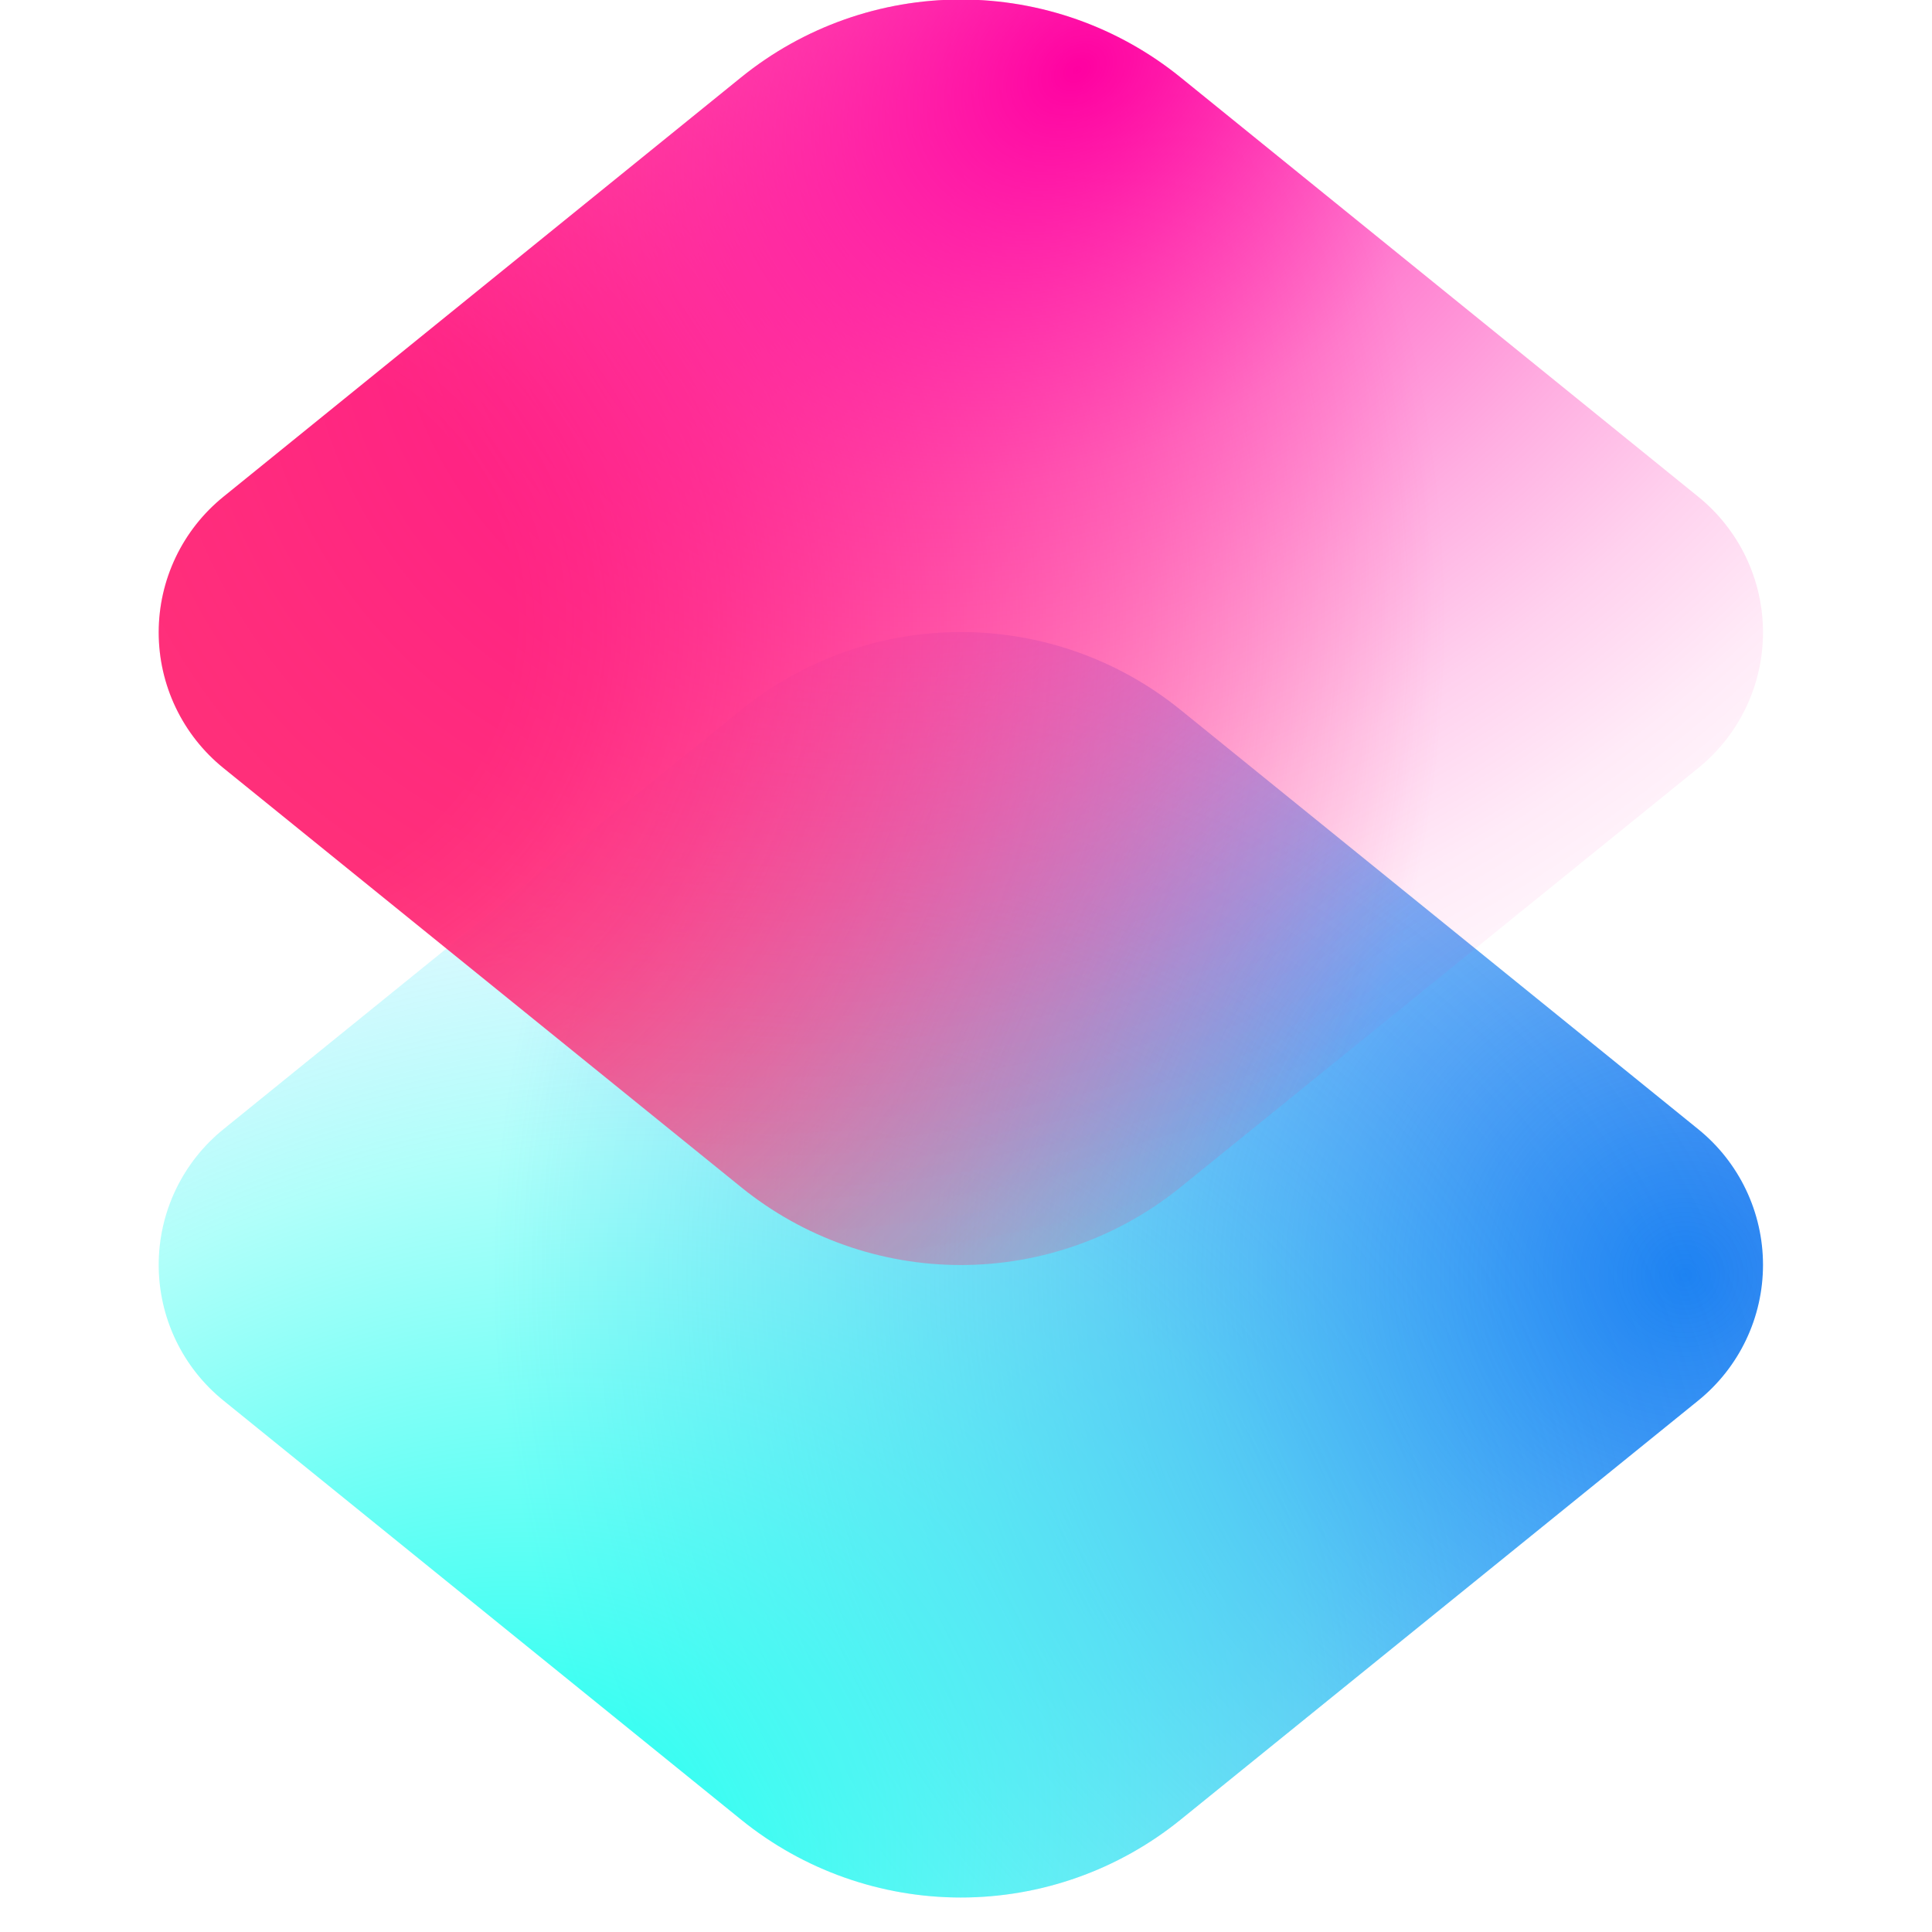
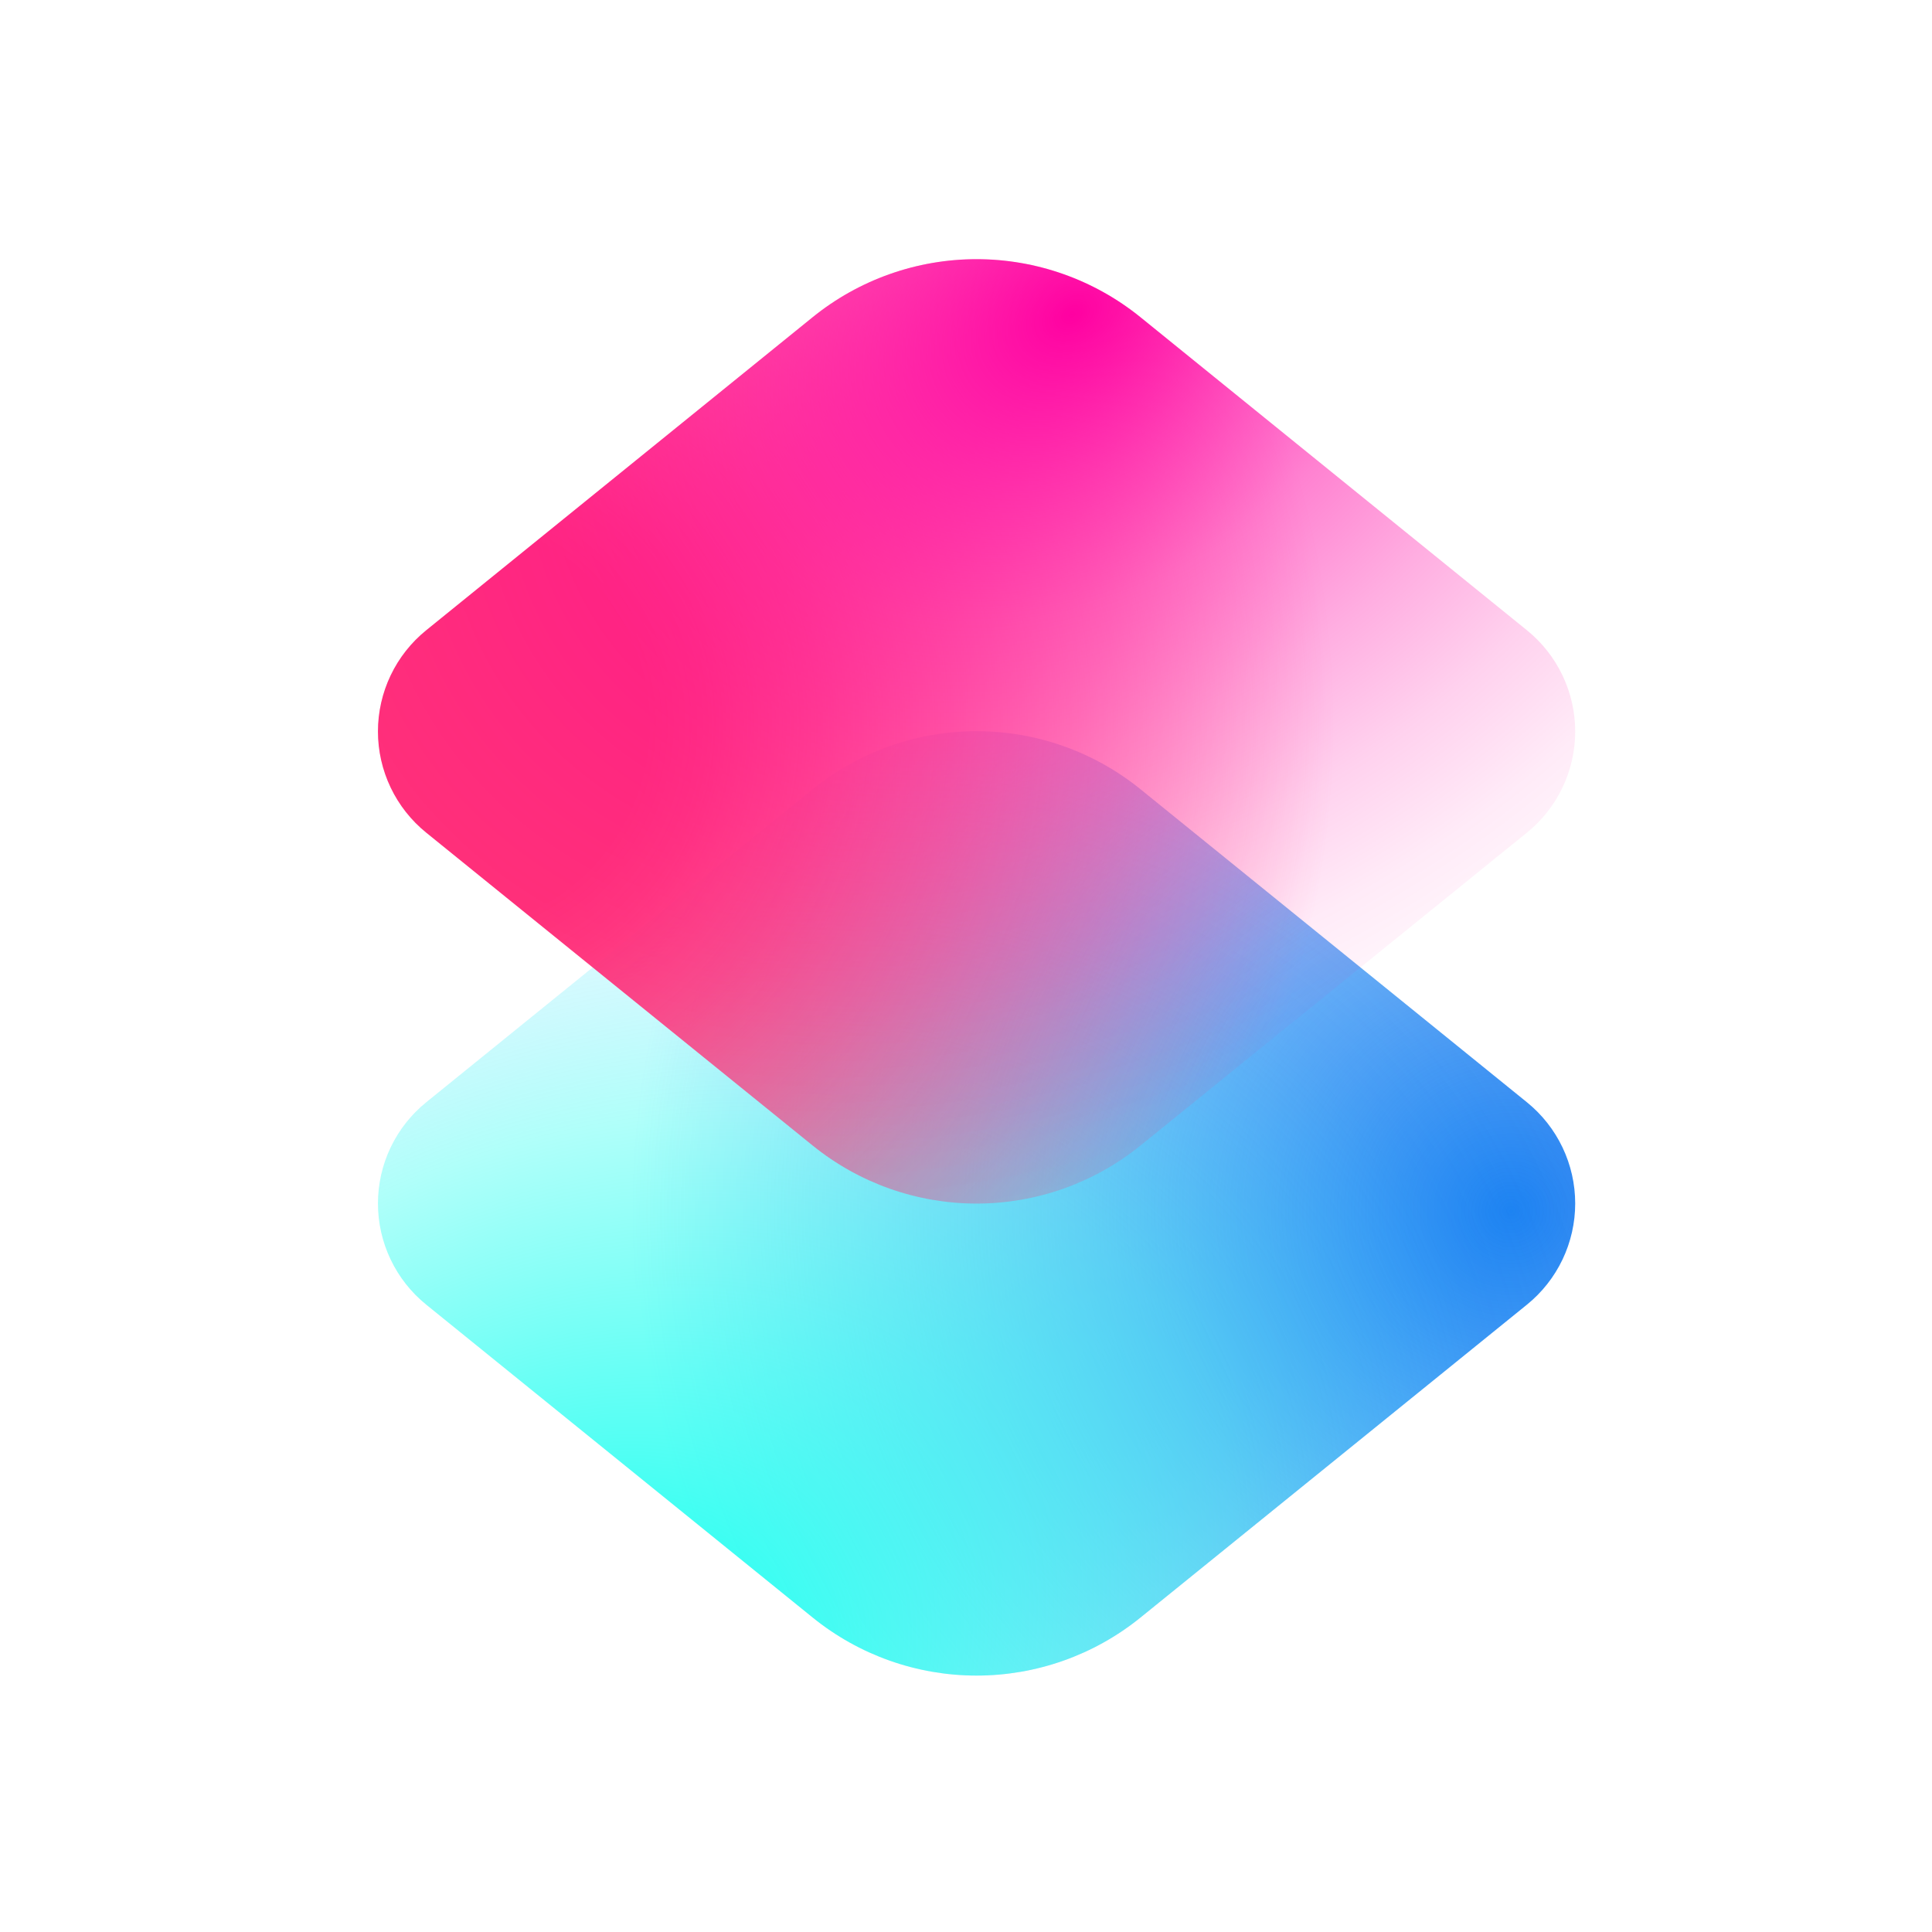
- <svg xmlns="http://www.w3.org/2000/svg" width="100%" height="100%" viewBox="9 9 50 50" version="1.1" id="svg5">
-   <rect x="9" y="9" width="50" height="50" fill="#0000" />
+ <svg xmlns="http://www.w3.org/2000/svg" width="100%" height="100%" viewBox="0 0 67 67" version="1.1" id="svg5">
  <defs>
    <radialGradient id="RG0" cx="0" cy="0" r="1" gradientUnits="userSpaceOnUse" gradientTransform="matrix(-159.061,0,0,-159.061,708.507,158.72)">
      <stop stop-color="#1F7DF1" id="stop852" />
      <stop offset="0.73" stop-color="#1F7DF1" stop-opacity="0" id="stop854" />
    </radialGradient>
    <radialGradient id="RG1" cx="0" cy="0" r="1" gradientUnits="userSpaceOnUse" gradientTransform="matrix(-67.34554,-104.7606,141.1308,-90.72613,581.932,226.081)">
      <stop stop-color="#00ffee" id="stop857" />
      <stop offset="0.27" stop-color="#00ffee" stop-opacity="0.67" id="stop859" />
      <stop offset="0.58" stop-color="#00ffee" stop-opacity="0.31" id="stop861" />
      <stop offset="0.81" stop-color="#00CCFF" stop-opacity="0.09" id="stop863" />
      <stop offset="0.93" stop-color="#00ffee" stop-opacity="0" id="stop865" />
    </radialGradient>
    <radialGradient id="RG2" cx="0" cy="0" r="1" gradientUnits="userSpaceOnUse" gradientTransform="matrix(159.061,0,0,159.061,567.493,94.8907)">
      <stop offset="0.17" stop-color="#FF3575" id="stop868" />
      <stop offset="0.22" stop-color="#FF3575" stop-opacity="0.96" id="stop870" />
      <stop offset="0.31" stop-color="#FF3575" stop-opacity="0.84" id="stop872" />
      <stop offset="0.42" stop-color="#FF3575" stop-opacity="0.65" id="stop874" />
      <stop offset="0.56" stop-color="#FF3575" stop-opacity="0.38" id="stop876" />
      <stop offset="0.72" stop-color="#FF3575" stop-opacity="0.04" id="stop878" />
      <stop offset="0.74" stop-color="#FF3575" stop-opacity="0" id="stop880" />
    </radialGradient>
    <radialGradient id="RG3" cx="0" cy="0" r="1" gradientUnits="userSpaceOnUse" gradientTransform="matrix(67.3459,104.7604,-141.1304,90.72662,649.89,41.4739)">
      <stop stop-color="#FF00A1" id="stop883" />
      <stop offset="0.02" stop-color="#FF00A1" stop-opacity="0.96" id="stop885" />
      <stop offset="0.16" stop-color="#FF00A1" stop-opacity="0.71" id="stop887" />
      <stop offset="0.29" stop-color="#FF00A1" stop-opacity="0.49" id="stop889" />
      <stop offset="0.43" stop-color="#FF00A1" stop-opacity="0.32" id="stop891" />
      <stop offset="0.56" stop-color="#FF00A1" stop-opacity="0.18" id="stop893" />
      <stop offset="0.68" stop-color="#FF00A1" stop-opacity="0.08" id="stop895" />
      <stop offset="0.8" stop-color="#FF00A1" stop-opacity="0.02" id="stop897" />
      <stop offset="0.9" stop-color="#FF00A1" stop-opacity="0" id="stop899" />
    </radialGradient>
    <radialGradient id="RG4" cx="0" cy="0" r="1" gradientUnits="userSpaceOnUse" gradientTransform="matrix(0,128,-128,0,128,128)">
      <stop stop-color="#283E51" id="stop902" />
      <stop offset="1" stop-color="#1B1432" id="stop904" />
    </radialGradient>
    <linearGradient id="LG5" x1="116.5" y1="144.5" x2="35" y2="181.5" gradientUnits="userSpaceOnUse">
      <stop stop-color="#FC683E" id="stop907" />
      <stop offset="1" stop-color="#C70064" id="stop909" />
    </linearGradient>
    <linearGradient id="LG6" x1="141.146" y1="137.548" x2="220.374" y2="178.014" gradientUnits="userSpaceOnUse">
      <stop stop-color="#1EDAFF" id="stop912" />
      <stop offset="1" stop-color="#1A70FF" id="stop914" />
    </linearGradient>
    <linearGradient id="LG7" x1="127.532" y1="29" x2="127.532" y2="119.209" gradientUnits="userSpaceOnUse">
      <stop stop-color="#00A377" id="stop917" />
      <stop offset="1" stop-color="#00FF72" id="stop919" />
    </linearGradient>
  </defs>
  <g label="g1" groupmode="layer" id="l1" transform="translate(-122.826,-82.20705)">
    <g style="fill:none" id="g1" transform="matrix(0.2645833,0,0,0.2645833,-12.11149,82.20705)">
      <path id="bottomBlue" fill="url(#RG0)" d="m 710.128,171.008 -50.645,41.003 c -6.078,4.922 -13.662,7.608 -21.483,7.608 -7.821,0 -15.405,-2.686 -21.483,-7.608 l -50.645,-41.003 c -1.978,-1.6 -3.573,-3.622 -4.669,-5.918 -1.096,-2.295 -1.665,-4.807 -1.665,-7.351 0,-2.544 0.569,-5.056 1.665,-7.352 1.096,-2.296 2.691,-4.318 4.669,-5.918 l 50.645,-41.024 c 6.078,-4.922 13.662,-7.608 21.483,-7.608 7.821,0 15.405,2.686 21.483,7.608 l 50.645,41.024 c 1.978,1.6 3.573,3.622 4.669,5.918 1.096,2.296 1.665,4.808 1.665,7.352 0,2.544 -0.569,5.056 -1.665,7.351 -1.096,2.296 -2.691,4.318 -4.669,5.918 z" />
      <path fill="url(#RG1)" id="bottomGreen" d="m 565.872,144.469 50.645,-41.024 c 6.078,-4.922 13.662,-7.608 21.483,-7.608 7.821,0 15.405,2.686 21.483,7.608 l 50.645,41.024 c 1.978,1.6 3.573,3.622 4.669,5.918 1.096,2.296 1.665,4.808 1.665,7.352 0,2.544 -0.569,5.056 -1.665,7.351 -1.096,2.296 -2.691,4.318 -4.669,5.918 l -50.645,41.003 c -6.078,4.922 -13.662,7.608 -21.483,7.608 -7.821,0 -15.405,-2.686 -21.483,-7.608 l -50.645,-41.003 c -1.978,-1.6 -3.573,-3.622 -4.669,-5.918 -1.096,-2.295 -1.665,-4.807 -1.665,-7.351 0,-2.544 0.569,-5.056 1.665,-7.352 1.096,-2.296 2.691,-4.318 4.669,-5.918 z" />
      <path fill="url(#RG2)" id="topLowerLeftOrange" d="m 565.872,82.603 50.645,-41.024 c 6.078,-4.922 13.662,-7.608 21.483,-7.608 7.821,0 15.405,2.686 21.483,7.608 l 50.645,41.024 c 1.978,1.6 3.573,3.622 4.669,5.918 1.096,2.296 1.665,4.808 1.665,7.352 0,2.544 -0.569,5.056 -1.665,7.352 -1.096,2.296 -2.691,4.317 -4.669,5.917 l -50.645,41.003 c -6.078,4.922 -13.662,7.608 -21.483,7.608 -7.821,0 -15.405,-2.686 -21.483,-7.608 l -50.645,-41.003 c -1.978,-1.6 -3.573,-3.621 -4.669,-5.917 -1.096,-2.296 -1.665,-4.808 -1.665,-7.352 0,-2.544 0.569,-5.056 1.665,-7.352 1.096,-2.296 2.691,-4.318 4.669,-5.918 z" />
      <path fill="url(#RG3)" id="topUpperPink" d="m 710.128,109.141 -50.645,41.003 c -6.078,4.922 -13.662,7.608 -21.483,7.608 -7.821,0 -15.405,-2.686 -21.483,-7.608 l -50.645,-41.003 c -1.978,-1.6 -3.573,-3.621 -4.669,-5.917 -1.096,-2.296 -1.665,-4.808 -1.665,-7.352 0,-2.544 0.569,-5.056 1.665,-7.352 1.096,-2.296 2.691,-4.318 4.669,-5.918 l 50.645,-41.024 c 6.078,-4.922 13.662,-7.608 21.483,-7.608 7.821,0 15.405,2.686 21.483,7.608 l 50.645,41.024 c 1.978,1.6 3.573,3.622 4.669,5.918 1.096,2.296 1.665,4.808 1.665,7.352 0,2.544 -0.569,5.056 -1.665,7.352 -1.096,2.296 -2.691,4.317 -4.669,5.917 z" />
    </g>
  </g>
</svg>
